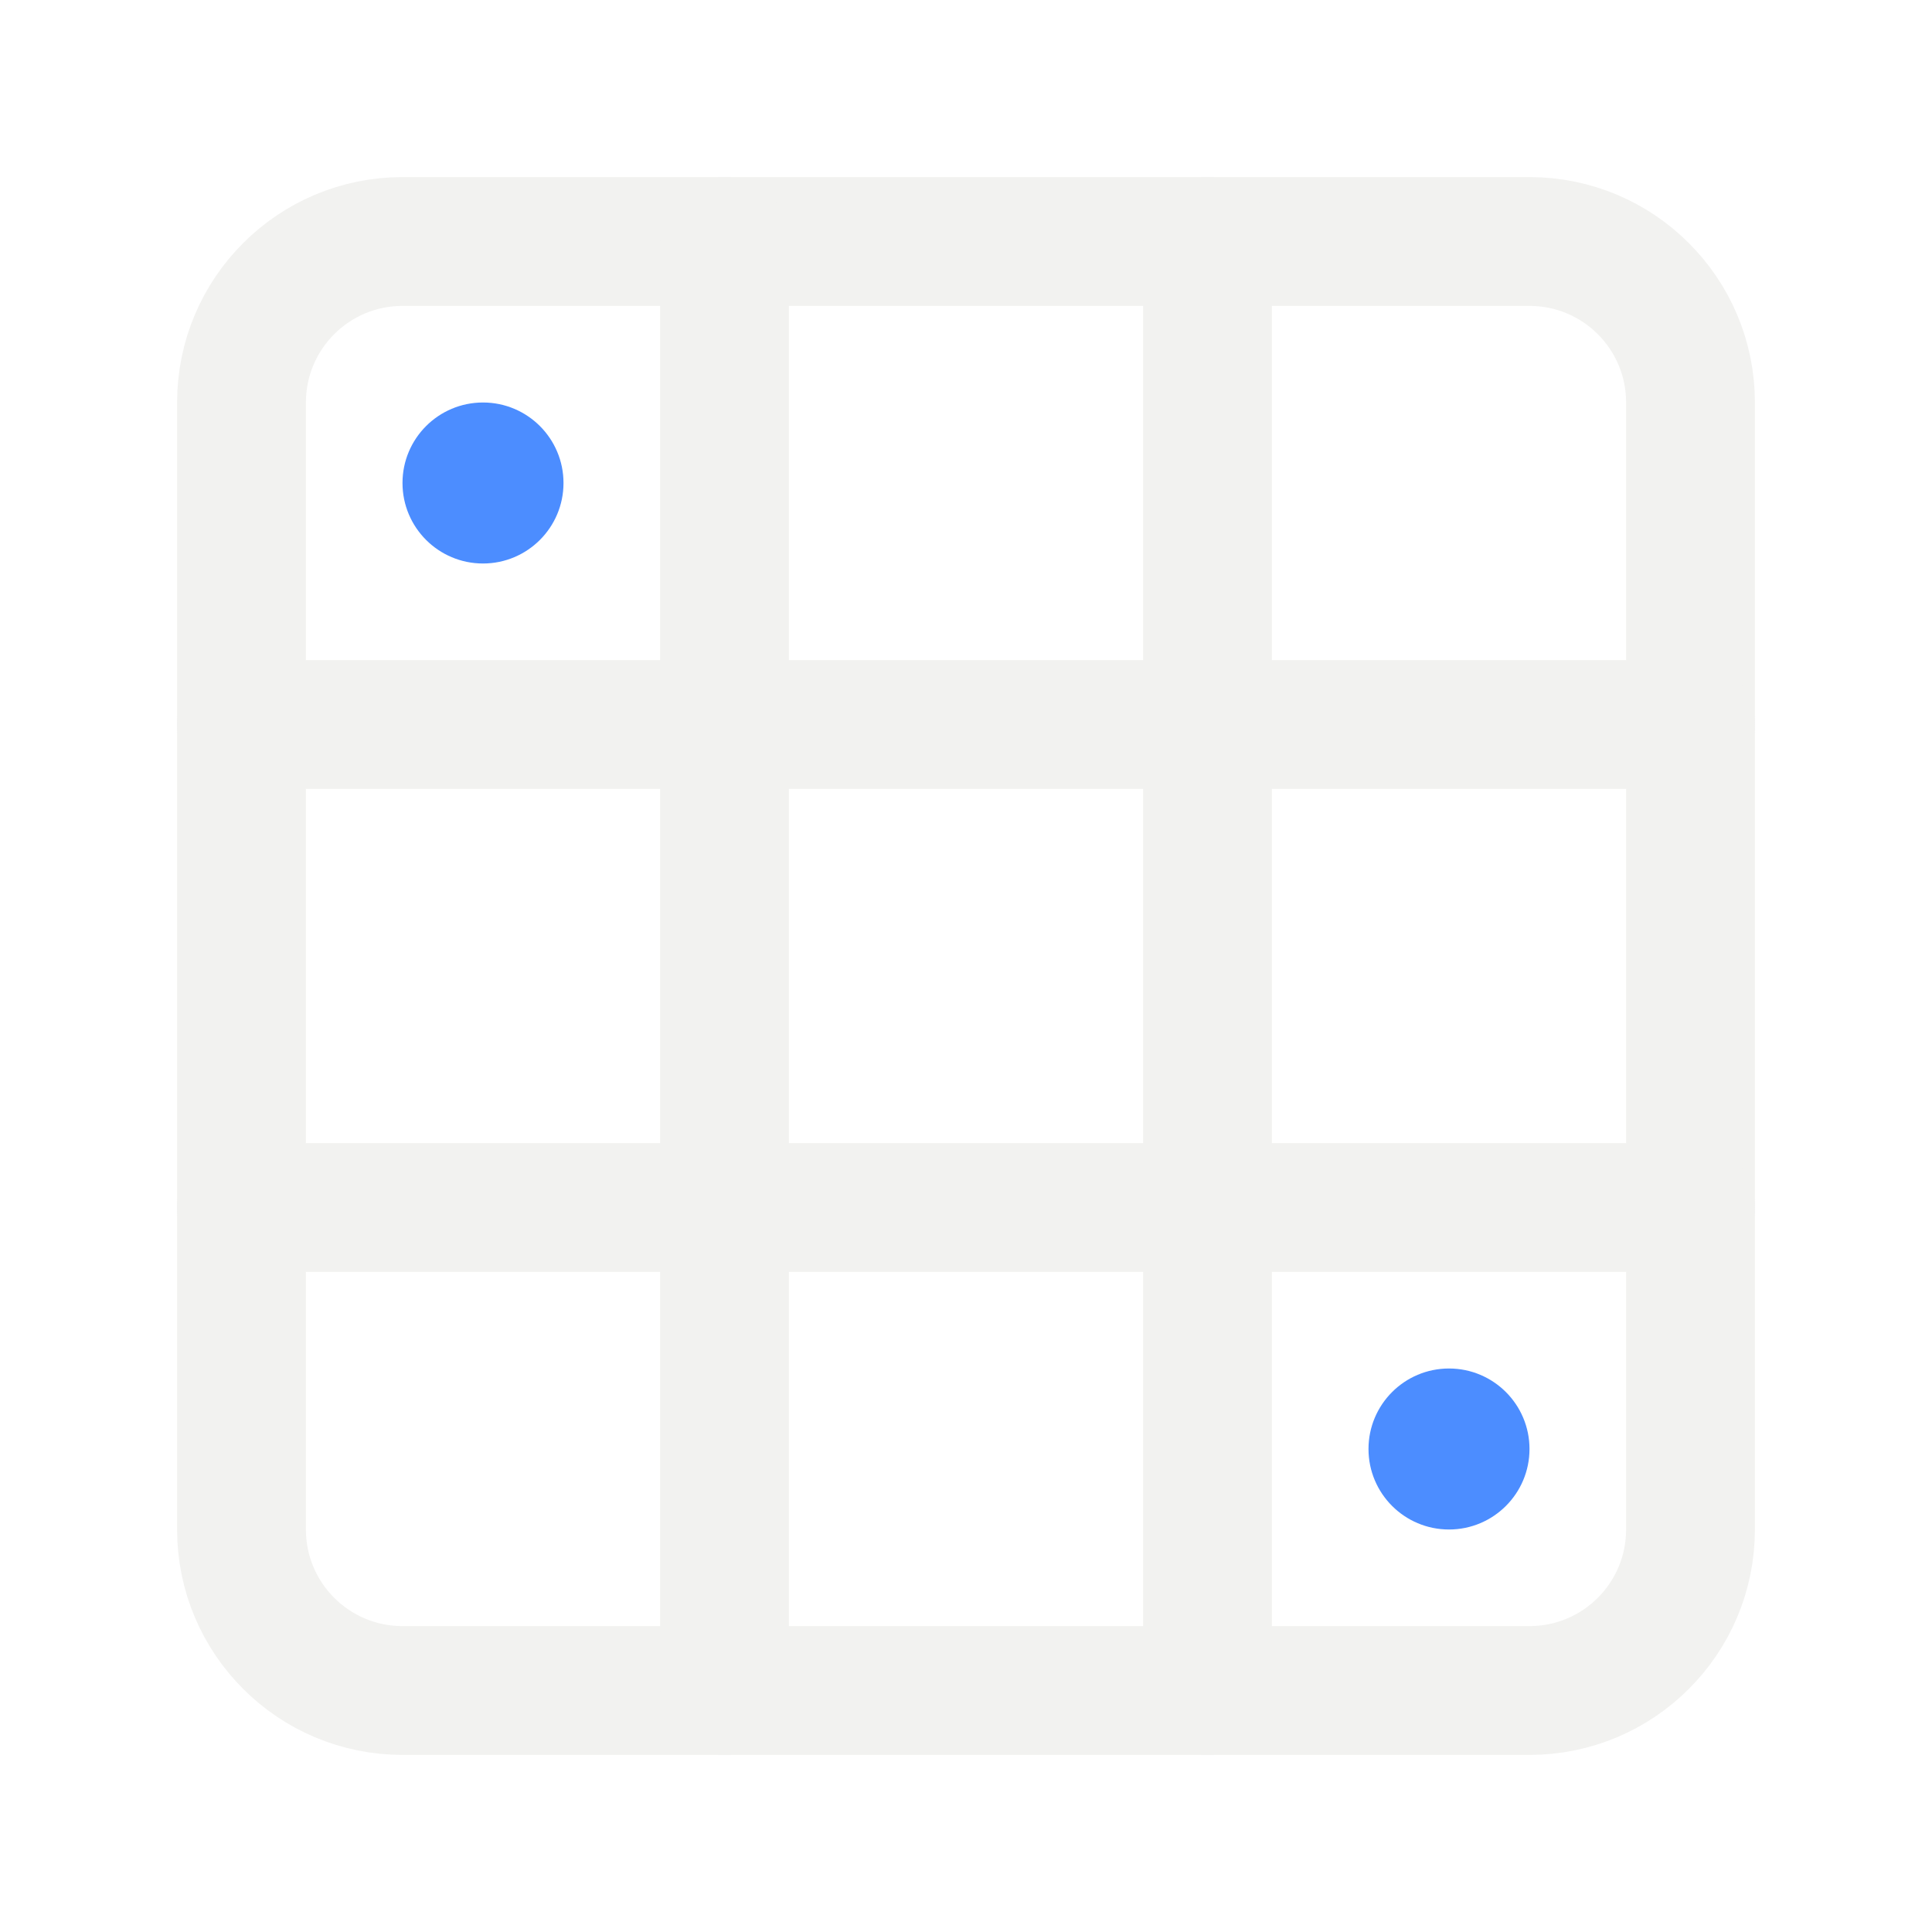
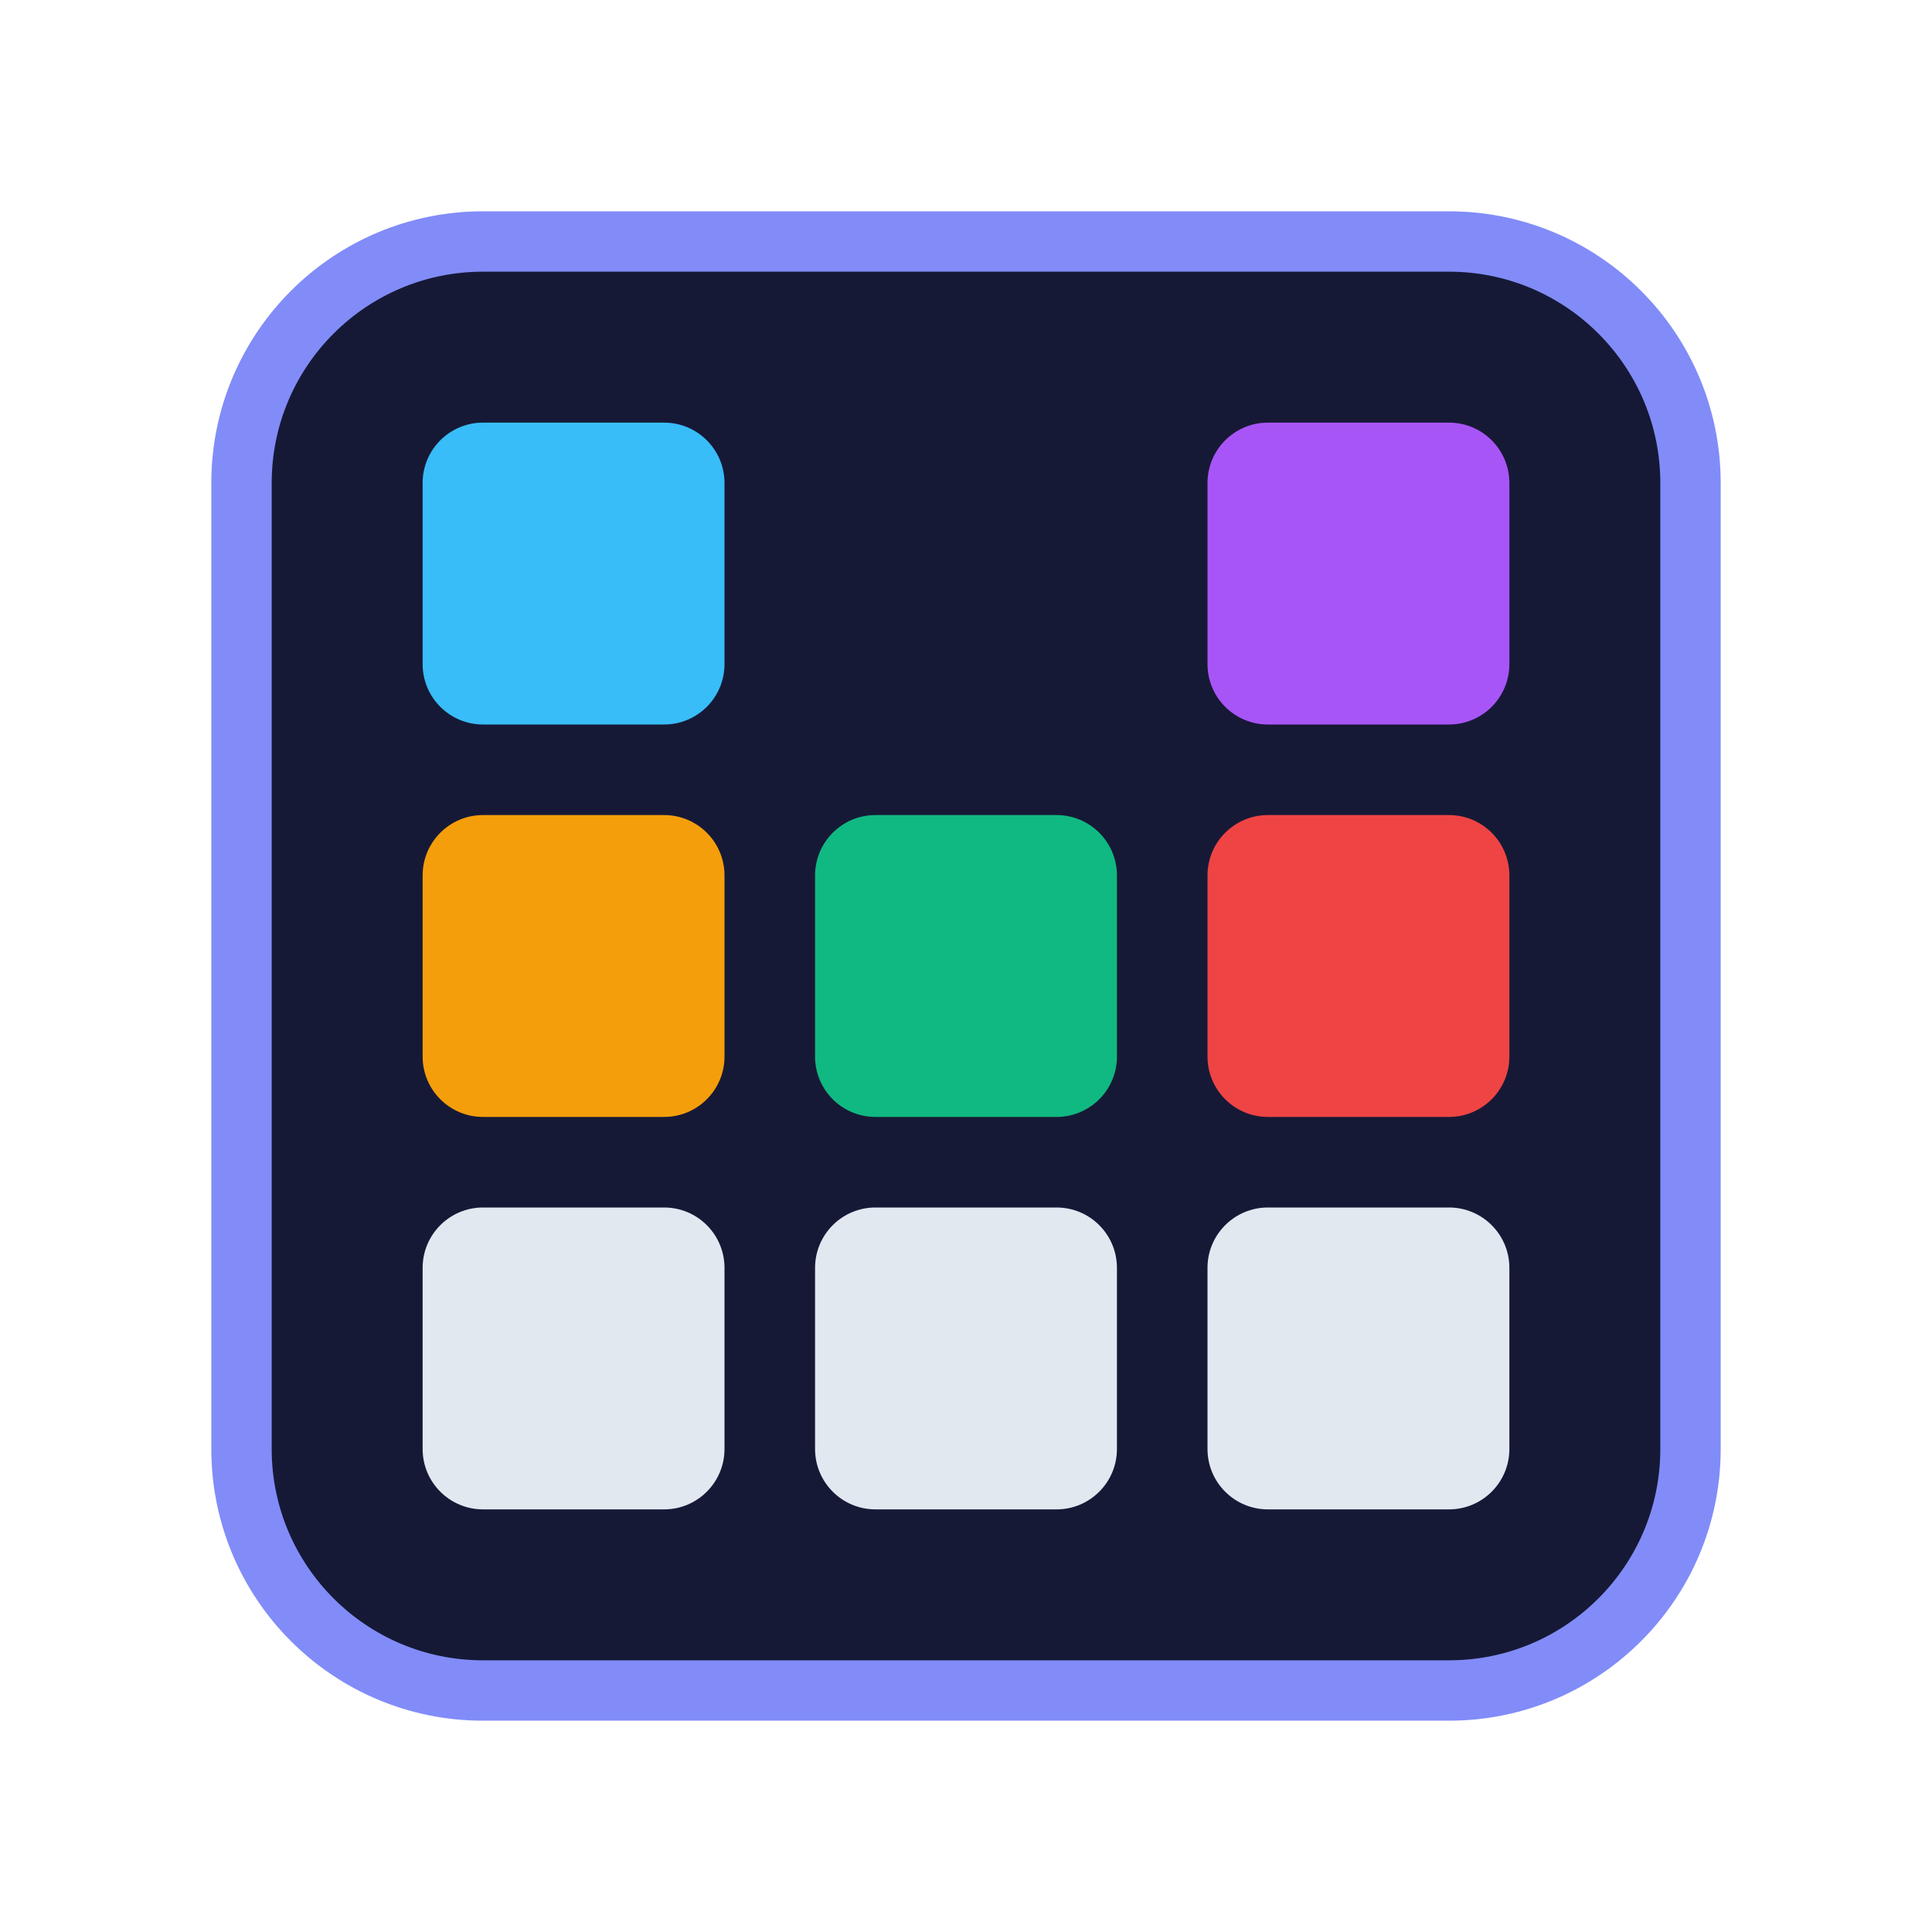
- <svg xmlns="http://www.w3.org/2000/svg" width="32" height="32" viewBox="0 0 24 24" fill="none" stroke="#F2F2F0" stroke-width="1.6" stroke-linecap="round" stroke-linejoin="round">
-   <rect x="3" y="3" width="18" height="18" rx="2" />
-   <path d="M3 9h18" />
-   <path d="M3 15h18" />
-   <path d="M9 3v18" />
-   <path d="M15 3v18" />
-   <circle cx="6" cy="6" r="1" fill="#4C8DFF" stroke="none" />
-   <circle cx="18" cy="18" r="1" fill="#4C8DFF" stroke="none" />
+ <svg xmlns="http://www.w3.org/2000/svg" viewBox="0 0 64 64" width="64" height="64">
+   <rect x="8" y="8" width="48" height="48" rx="8" fill="#161936" stroke="#818CF8" stroke-width="2" />
+   <rect x="14" y="14" width="10" height="10" rx="2" fill="#38BDF8" />
+   <rect x="40" y="14" width="10" height="10" rx="2" fill="#A855F7" />
+   <rect x="14" y="27" width="10" height="10" rx="2" fill="#F59E0B" />
+   <rect x="27" y="27" width="10" height="10" rx="2" fill="#10B981" />
+   <rect x="40" y="27" width="10" height="10" rx="2" fill="#EF4444" />
+   <rect x="14" y="40" width="10" height="10" rx="2" fill="#E2E8F0" />
+   <rect x="27" y="40" width="10" height="10" rx="2" fill="#E2E8F0" />
+   <rect x="40" y="40" width="10" height="10" rx="2" fill="#E2E8F0" />
</svg>
